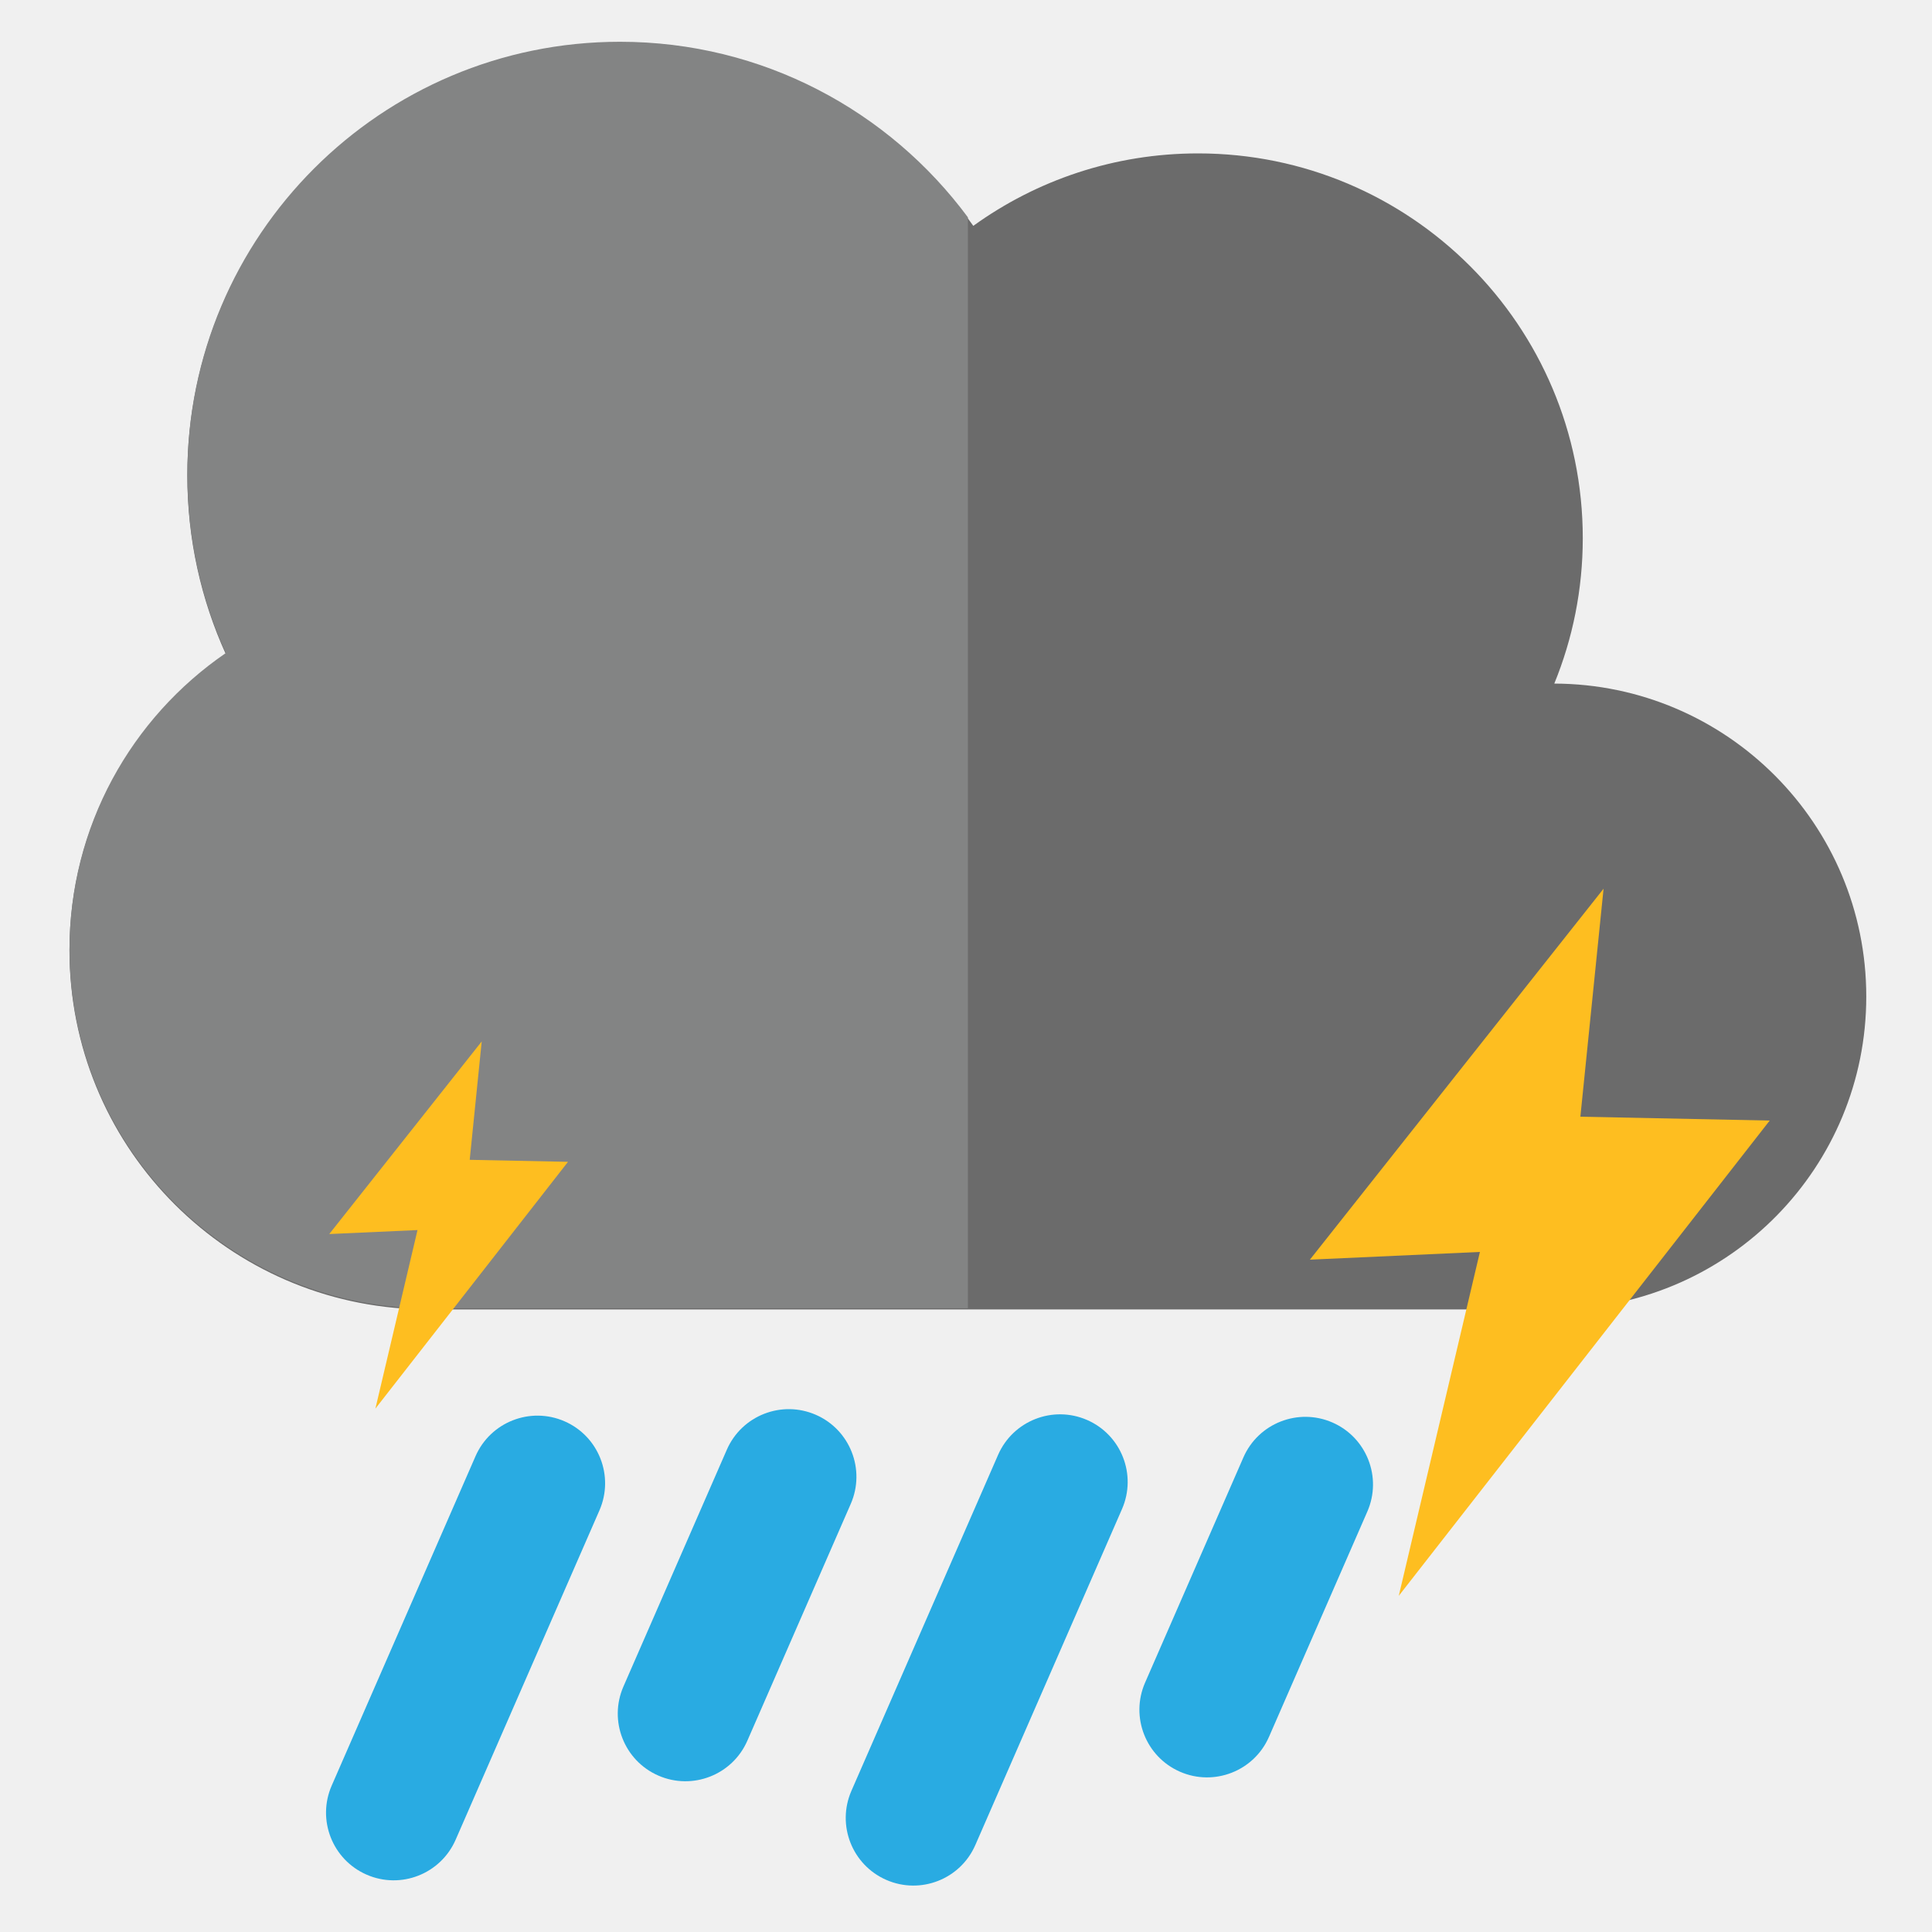
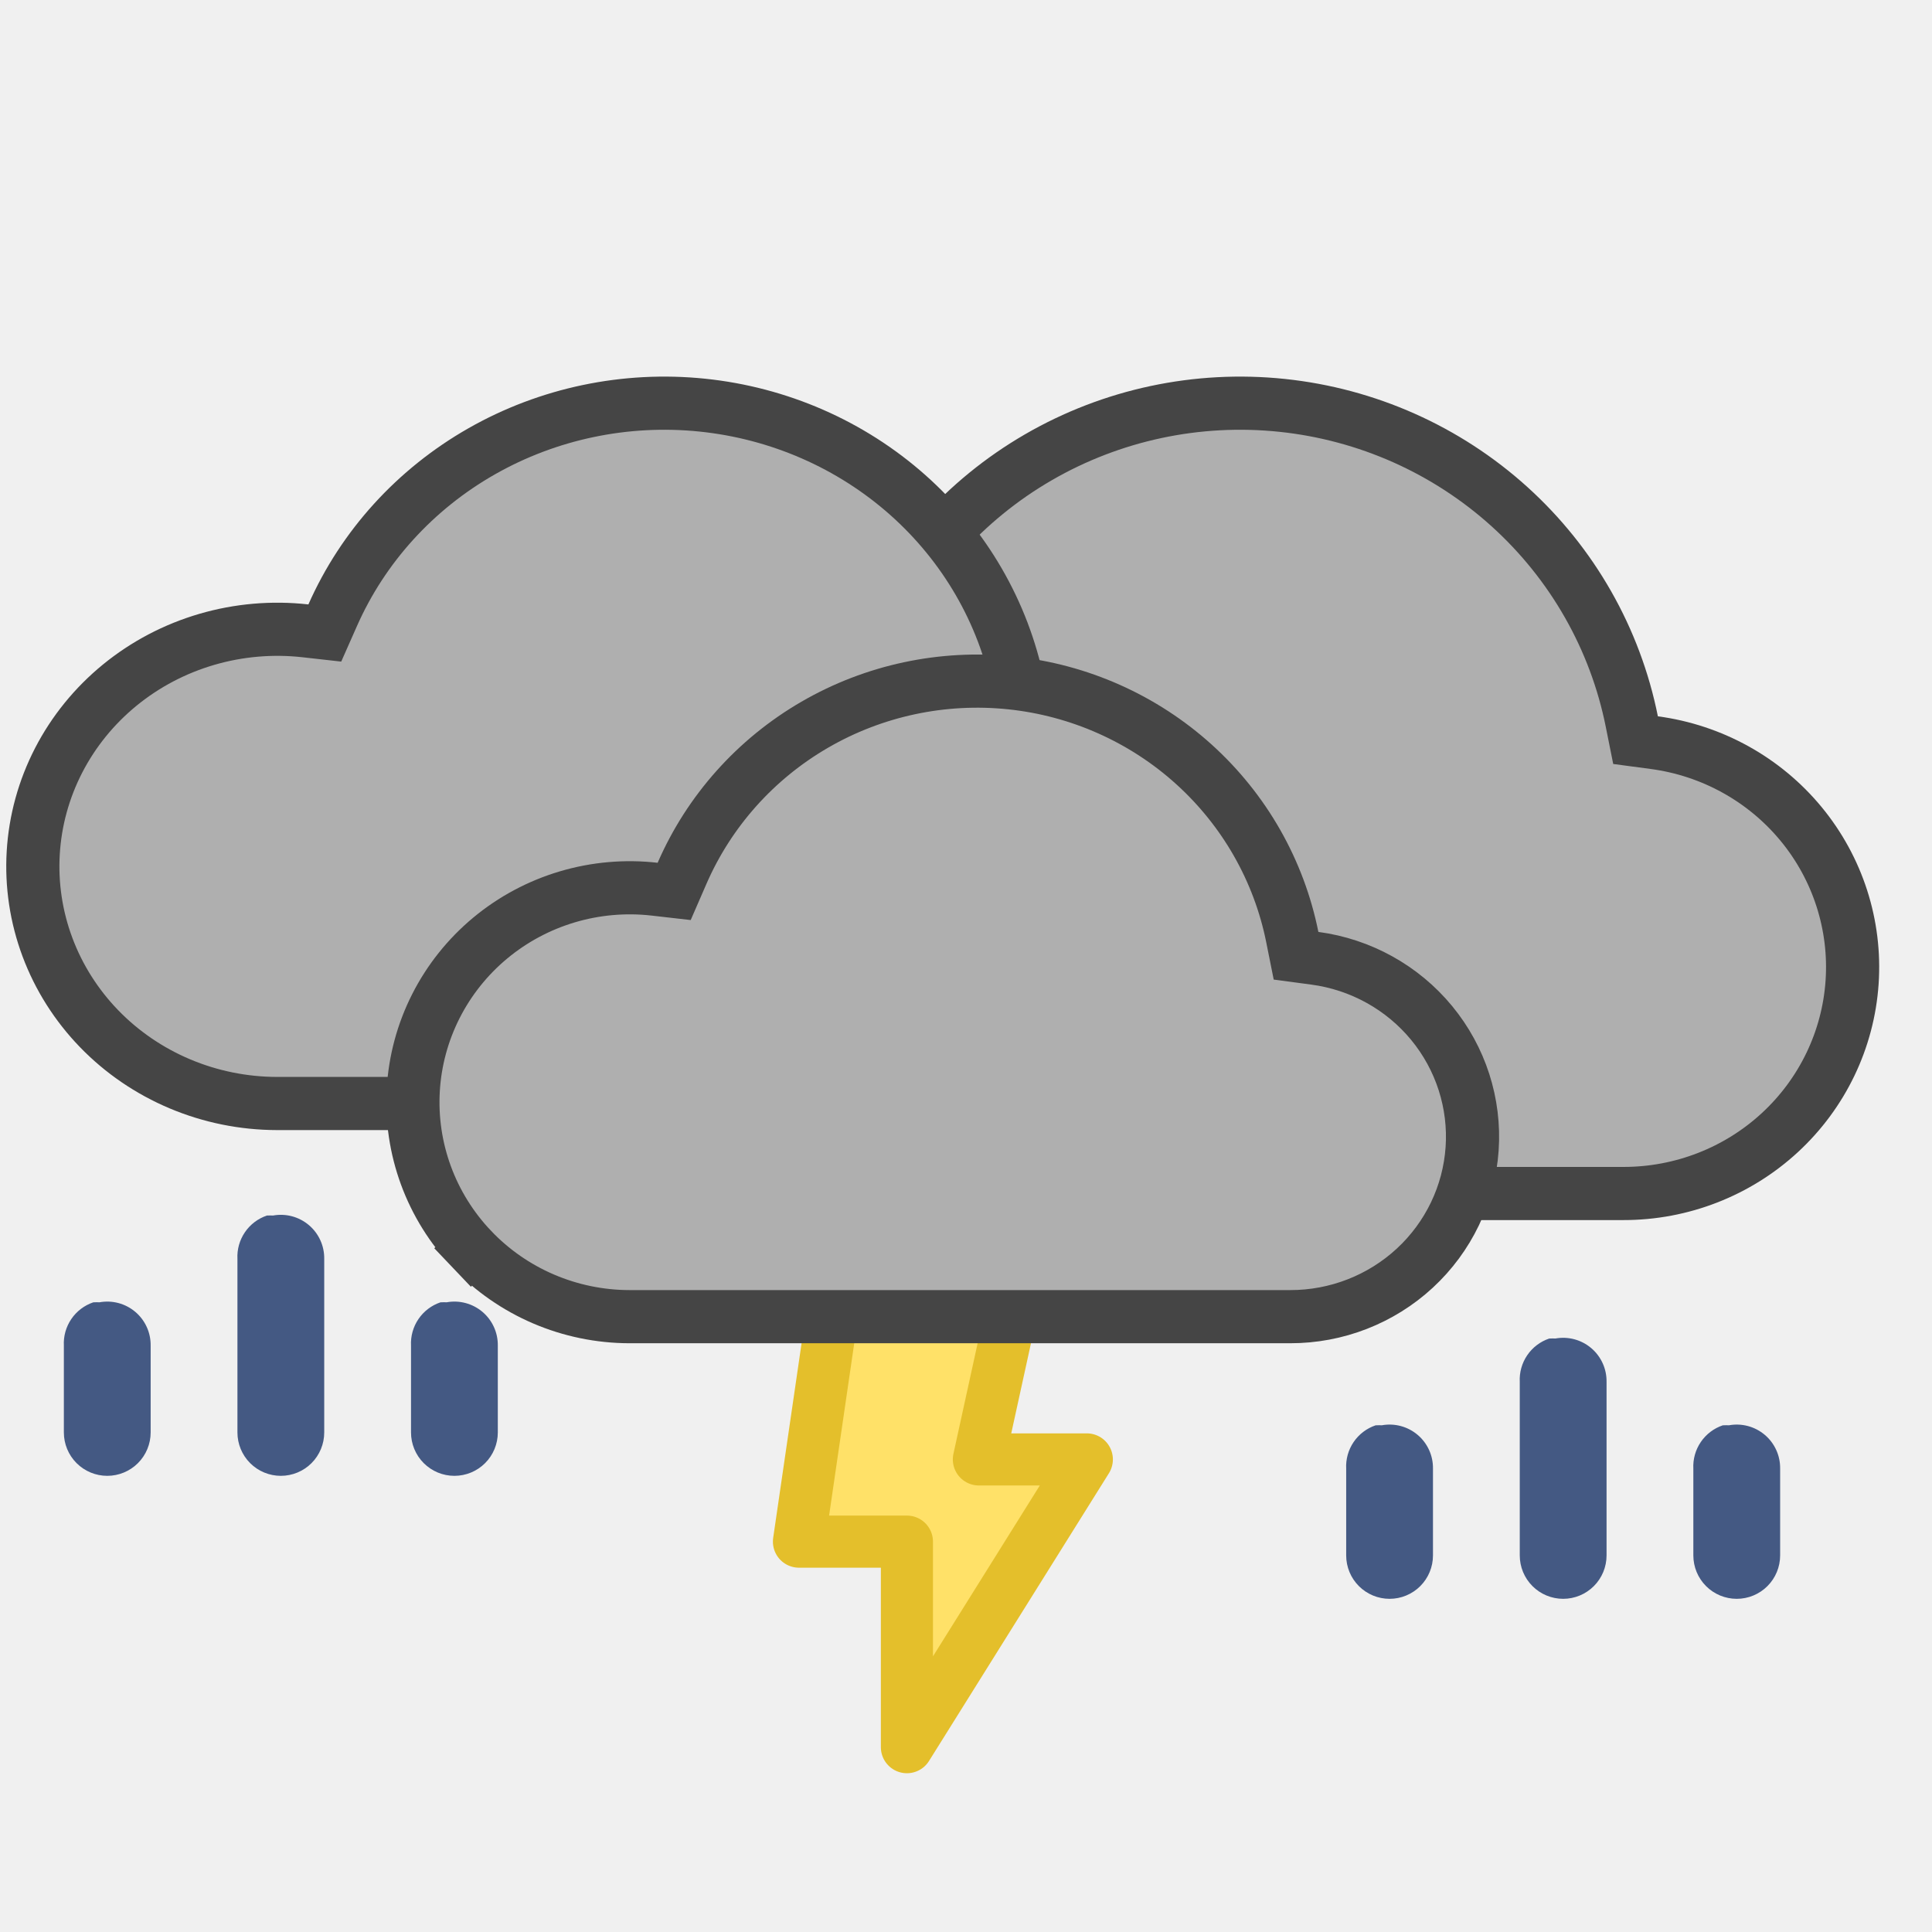
- <svg xmlns="http://www.w3.org/2000/svg" version="1.1" id="Layer_1" x="0px" y="0px" viewBox="0 0 500 500" style="enable-background:new 0 0 500 500;" xml:space="preserve">
-   <style type="text/css">
- 	.st0{fill:#6B6B6B;}
- 	.st1{fill:#838484;}
- 	.st2{fill:#29ABE2;}
- 	.st3{fill:#FEBE20;}
- </style>
-   <path class="st0" d="M482.99,257.9c0-44.65-36.13-80.85-80.74-80.99c4.75-11.61,7.37-24.32,7.37-37.64  c0-54.99-44.58-99.57-99.57-99.57c-21.71,0-41.8,6.95-58.16,18.75C231.6,29.8,198.2,11.1,160.44,11.1  C98.6,11.1,48.48,61.23,48.48,123.06c0,16.49,3.56,32.14,9.96,46.23c-24.43,16.74-40.46,44.84-40.46,76.69  c0,49.87,39.3,90.56,88.62,92.8v0.1h297.3v-0.05C447.75,337.83,482.99,301.99,482.99,257.9z" />
-   <path class="st1" d="M250.49,338.6V56.24c-20.4-27.55-53.13-45.43-90.04-45.43c-61.83,0-111.96,50.13-111.96,111.96  c0,16.49,3.56,32.14,9.96,46.23c-24.43,16.74-40.46,44.84-40.46,76.69c0,49.87,39.3,90.56,88.62,92.8v0.1H250.49z" />
-   <path class="st2" d="M94.88,485.16L94.88,485.16c-8.86-3.87-12.9-14.18-9.04-23.04l37.22-85.25c3.87-8.86,14.18-12.9,23.04-9.04h0  c8.86,3.87,12.9,14.18,9.04,23.04l-37.22,85.25C114.05,484.98,103.74,489.03,94.88,485.16z" />
-   <path class="st2" d="M170.38,459.52L170.38,459.52c-8.86-3.87-12.9-14.18-9.04-23.04l26.76-61.29c3.87-8.86,14.18-12.9,23.04-9.04  l0,0c8.86,3.87,12.9,14.18,9.04,23.04l-26.76,61.29C189.56,459.34,179.24,463.39,170.38,459.52z" />
-   <path class="st2" d="M229.38,486.52L229.38,486.52c-8.86-3.87-12.9-14.18-9.04-23.04l37.96-86.95c3.87-8.86,14.18-12.9,23.04-9.04h0  c8.86,3.87,12.9,14.18,9.04,23.04l-37.96,86.95C248.56,486.34,238.24,490.39,229.38,486.52z" />
-   <path class="st2" d="M305.38,458.52L305.38,458.52c-8.86-3.87-12.9-14.18-9.04-23.04l25.45-58.3c3.87-8.86,14.18-12.9,23.04-9.04h0  c8.86,3.87,12.9,14.18,9.04,23.04l-25.45,58.3C324.56,458.34,314.24,462.39,305.38,458.52z" />
-   <polygon class="st3" points="458,290 362,413 383,324 339,326 415,230 409,289 " />
-   <polygon class="st3" points="147,300.68 97.15,364.55 108.05,318.34 85.21,319.37 124.67,269.52 121.56,300.16 " />
+ <svg xmlns="http://www.w3.org/2000/svg" width="5561" height="5561" viewBox="0 0 5561 5561" fill="none">
+   <g clip-path="url(#clip0_5_11)">
+     <path fill-rule="evenodd" clip-rule="evenodd" d="M4395.89 3900.9C4411.22 3878.35 4433.52 3861.44 4459.37 3852.75H4461.87C4466.86 3852.45 4471.87 3852.45 4476.86 3852.75C4495.04 3849.42 4513.73 3850.17 4531.59 3854.93C4549.44 3859.7 4566.02 3868.37 4580.12 3880.32C4594.22 3892.26 4605.49 3907.19 4613.12 3924.01C4620.75 3940.84 4624.55 3959.15 4624.25 3977.62V4477.12C4624.25 4510.24 4611.09 4542.01 4587.67 4565.42C4564.24 4588.84 4532.47 4602 4499.34 4602C4466.22 4602 4434.45 4588.84 4411.02 4565.42C4387.6 4542.01 4374.44 4510.24 4374.44 4477.12V3977.62C4373.02 3950.39 4380.55 3923.45 4395.89 3900.9ZM3896.26 4150.65C3911.6 4128.1 3933.9 4111.19 3959.75 4102.5H3962.25C3967.24 4102.2 3972.24 4102.2 3977.24 4102.5C3995.41 4099.17 4014.11 4099.92 4031.96 4104.68C4049.82 4109.45 4066.39 4118.12 4080.49 4130.07C4094.59 4142.01 4105.86 4156.94 4113.49 4173.76C4121.13 4190.59 4124.93 4208.9 4124.63 4227.37V4477.12C4124.63 4510.24 4111.47 4542.01 4088.04 4565.42C4064.62 4588.84 4032.85 4602 3999.72 4602C3966.59 4602 3934.82 4588.84 3911.4 4565.42C3887.97 4542.01 3874.81 4510.24 3874.81 4477.12V4227.37C3873.39 4200.14 3880.92 4173.2 3896.26 4150.65ZM4895.51 4150.65C4910.85 4128.1 4933.15 4111.19 4959 4102.5H4961.5C4966.49 4102.2 4971.49 4102.2 4976.49 4102.5C4994.67 4099.17 5013.36 4099.92 5031.21 4104.68C5049.07 4109.45 5065.64 4118.12 5079.74 4130.07C5093.84 4142.01 5105.11 4156.94 5112.74 4173.76C5120.38 4190.59 5124.18 4208.9 5123.88 4227.37V4477.12C5123.88 4510.24 5110.72 4542.01 5087.29 4565.42C5063.87 4588.84 5032.1 4602 4998.97 4602C4965.84 4602 4934.07 4588.84 4910.65 4565.42C4887.22 4542.01 4874.06 4510.24 4874.06 4477.12V4227.37C4872.64 4200.14 4880.17 4173.2 4895.51 4150.65Z" fill="#445983" />
+     <path fill-rule="evenodd" clip-rule="evenodd" d="M704.886 3546.9C720.223 3524.35 742.521 3507.44 768.375 3498.75H770.873C775.864 3498.45 780.87 3498.45 785.861 3498.75C804.04 3495.42 822.731 3496.17 840.586 3500.93C858.442 3505.7 875.017 3514.37 889.116 3526.32C903.215 3538.26 914.487 3553.19 922.119 3570.01C929.751 3586.84 933.553 3605.15 933.251 3623.62V4123.13C933.251 4156.24 920.091 4188.01 896.667 4211.43C873.242 4234.84 841.472 4248 808.345 4248C775.217 4248 743.447 4234.84 720.022 4211.43C696.598 4188.01 683.438 4156.24 683.438 4123.13V3623.62C682.016 3596.39 689.549 3569.45 704.886 3546.9ZM205.261 3796.65C220.598 3774.1 242.896 3757.19 268.749 3748.5H271.247C276.239 3748.2 281.244 3748.2 286.236 3748.5C304.415 3745.17 323.106 3745.92 340.961 3750.68C358.816 3755.45 375.391 3764.12 389.49 3776.07C403.59 3788.01 414.862 3802.94 422.494 3819.76C430.126 3836.59 433.928 3854.9 433.625 3873.38V4123.13C433.625 4156.24 420.466 4188.01 397.041 4211.43C373.617 4234.84 341.846 4248 308.719 4248C275.592 4248 243.821 4234.84 220.397 4211.43C196.972 4188.01 183.813 4156.24 183.813 4123.13V3873.38C182.391 3846.14 189.924 3819.2 205.261 3796.65ZM1204.51 3796.65C1219.85 3774.1 1242.15 3757.19 1268 3748.5H1270.5C1275.49 3748.2 1280.5 3748.2 1285.49 3748.5C1303.67 3745.17 1322.36 3745.92 1340.21 3750.68C1358.07 3755.45 1374.64 3764.12 1388.74 3776.07C1402.84 3788.01 1414.11 3802.94 1421.74 3819.76C1429.38 3836.59 1433.18 3854.9 1432.88 3873.38V4123.13C1432.88 4156.24 1419.72 4188.01 1396.29 4211.43C1372.87 4234.84 1341.1 4248 1307.97 4248C1274.84 4248 1243.07 4234.84 1219.65 4211.43C1196.22 4188.01 1183.06 4156.24 1183.06 4123.13V3873.38C1181.64 3846.14 1189.17 3819.2 1204.51 3796.65Z" fill="#445983" />
+     <path d="M2299.71 4437.39L2403.29 3727.46H1851.77C1528.5 3727.46 1264 3425.74 1264 3056.95C1264 2688.23 1528.5 2386.51 1851.77 2386.51H1881.35C1942.5 2190.17 2055.38 2020.29 2204.49 1900.22C2353.59 1780.16 2531.58 1715.8 2714 1716C3168.03 1716 3547.17 2106.83 3595.65 2609.99H3674.17C3943.91 2609.99 4164 2861.43 4164 3168.69C4164 3476.03 3943.91 3727.46 3674.17 3727.46H2921.14L2817.57 4200.75H3128.29L2610.43 5029V4437.39H2299.71Z" fill="#FFE168" />
+     <path d="M2403.29 3727.46L2299.71 4437.39H2610.43V5029L3128.29 4200.75H2817.57L2921.14 3727.46M2403.29 3727.46H1851.77M2403.29 3727.46H2921.14M2921.14 3727.46H3674.17M1851.77 3727.46C1528.5 3727.46 1264 3425.74 1264 3056.95C1264 2688.23 1528.5 2386.51 1851.77 2386.51H1881.35C1942.5 2190.17 2055.38 2020.29 2204.49 1900.22C2353.59 1780.16 2531.58 1715.8 2714 1716C3168.03 1716 3547.17 2106.83 3595.65 2609.99H3674.17C3943.91 2609.99 4164 2861.43 4164 3168.69C4164 3476.03 3943.91 3727.46 3674.17 3727.46M1851.77 3727.46H3674.17" stroke="#E4BF2B" stroke-width="150" stroke-linecap="round" stroke-linejoin="round" />
+     <path d="M4696.97 2076.84L4707.7 2130.4L4761.84 2137.64C4927.73 2159.83 5078.72 2243.6 5184.32 2371.76C5289.91 2499.89 5342.27 2662.83 5330.99 2827.59C5319.71 2992.34 5245.6 3146.85 5123.45 3259.76C5001.28 3372.68 4840.19 3435.52 4672.78 3435.33H4672.73H4672.69H2343.83C2237.36 3435.16 2132.08 3413.48 2034.41 3371.63C1936.75 3329.79 1848.8 3268.66 1775.91 3192.05C1703.02 3115.43 1646.74 3024.94 1610.46 2926.12C1574.18 2827.31 1558.65 2722.22 1564.82 2617.29C1570.98 2512.36 1598.71 2409.76 1646.34 2315.75C1693.96 2221.75 1760.49 2138.3 1841.88 2070.55C1923.28 2002.8 2017.83 1952.18 2119.76 1921.82C2221.68 1891.47 2328.81 1882.03 2434.57 1894.09L2490.83 1900.51L2513.4 1848.58C2610.28 1625.68 2776.7 1439.18 2988.45 1316.46C3200.22 1193.72 3446.16 1141.26 3690.29 1166.81C3934.42 1192.36 4163.79 1294.57 4344.89 1458.36C4525.98 1622.14 4649.3 1838.88 4696.97 2076.84Z" fill="#AFAFAF" stroke="#454545" stroke-width="153" />
+     <path d="M2930.68 1972.78L2941.58 2026.23L2995.67 2033.34C3145.21 2052.98 3280.98 2127.12 3375.75 2240.07C3470.46 2352.96 3517.24 2496.25 3507.15 2640.91C3497.07 2785.58 3430.8 2921.58 3321.1 3021.16C3211.35 3120.81 3066.35 3176.46 2915.42 3176.3H2915.38H2915.34H797.281C701.193 3176.15 606.199 3156.93 518.136 3119.86C430.076 3082.8 350.869 3028.71 285.3 2961.01C219.736 2893.32 169.186 2813.45 136.626 2726.35C104.069 2639.25 90.152 2546.68 95.681 2454.26C101.211 2361.85 126.076 2271.42 168.837 2188.52C211.601 2105.61 271.395 2031.9 344.67 1972C417.95 1912.09 503.154 1867.26 595.101 1840.36C687.051 1813.46 783.724 1805.09 879.171 1815.79L934.937 1822.04L957.645 1770.72C1044.98 1573.37 1195.12 1407.96 1386.51 1299.01C1577.93 1190.05 1800.38 1143.4 2021.28 1166.11C2242.17 1188.82 2449.52 1279.64 2613.07 1424.93C2776.59 1570.19 2887.74 1762.22 2930.68 1972.78Z" fill="#AFAFAF" stroke="#454545" stroke-width="153" />
+     <path d="M3719.75 2697.43L3730.48 2750.98L3784.62 2758.22C3916.61 2775.87 4036.72 2842.51 4120.69 2944.4C4204.65 3046.27 4246.27 3175.78 4237.3 3306.7C4228.33 3437.62 4169.43 3560.44 4072.29 3650.22C3975.12 3740.01 3846.97 3790 3713.76 3789.85H3713.72H3713.67L1811.77 3789.85C1811.75 3789.85 1811.72 3789.85 1811.7 3789.85C1726.66 3789.71 1642.57 3772.39 1564.58 3738.97C1486.56 3705.55 1416.31 3656.74 1358.1 3595.56L1302.68 3648.3L1358.1 3595.56C1299.89 3534.39 1254.95 3462.14 1225.99 3383.27C1197.02 3304.4 1184.63 3220.52 1189.55 3136.78C1194.47 3053.03 1216.61 2971.13 1254.63 2896.09C1292.66 2821.05 1345.78 2754.42 1410.79 2700.32C1475.8 2646.22 1551.33 2605.79 1632.76 2581.54C1714.19 2557.3 1799.77 2549.76 1884.27 2559.4L1940.52 2565.81L1963.1 2513.89C2041.01 2334.66 2174.87 2184.67 2345.23 2085.95C2515.6 1987.23 2713.48 1945.02 2909.92 1965.58C3106.35 1986.13 3290.88 2068.35 3436.57 2200.09C3582.24 2331.81 3681.42 2506.1 3719.75 2697.43Z" fill="#AFAFAF" stroke="#454545" stroke-width="153" />
+   </g>
+   <defs>
+     <clipPath id="clip0_5_11">
+       <rect width="5561" height="5561" fill="white" />
+     </clipPath>
+   </defs>
</svg>
